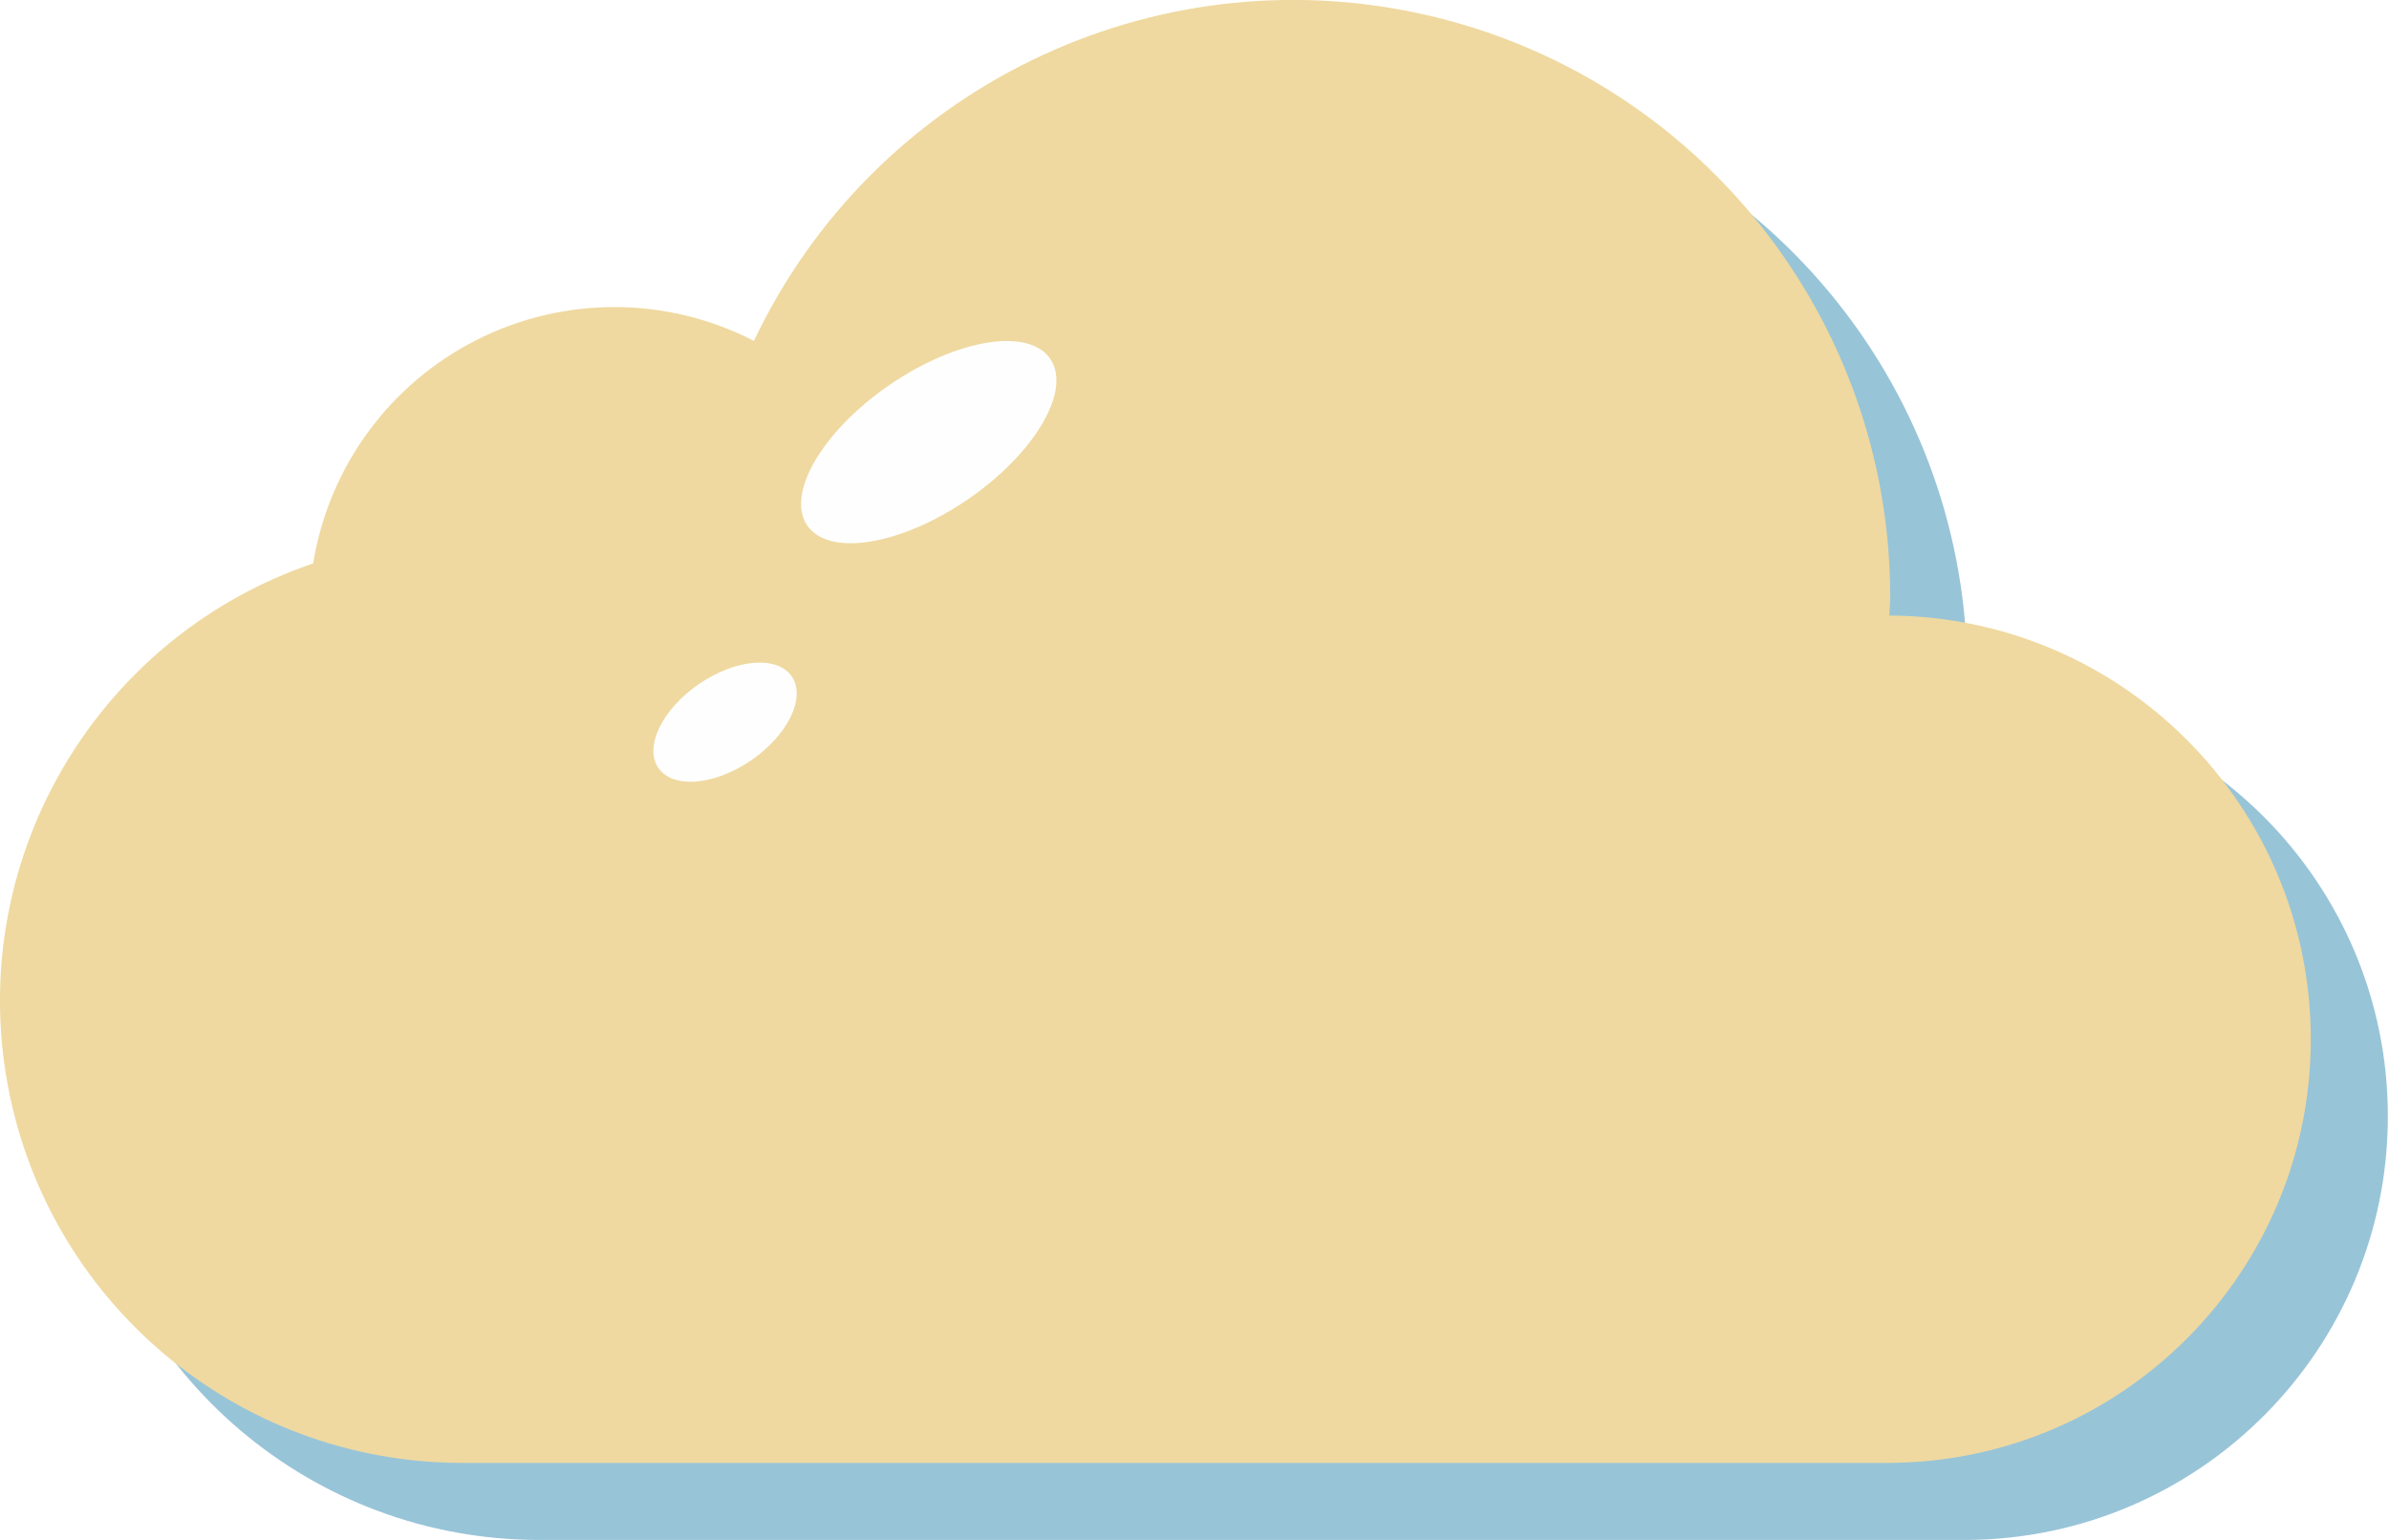
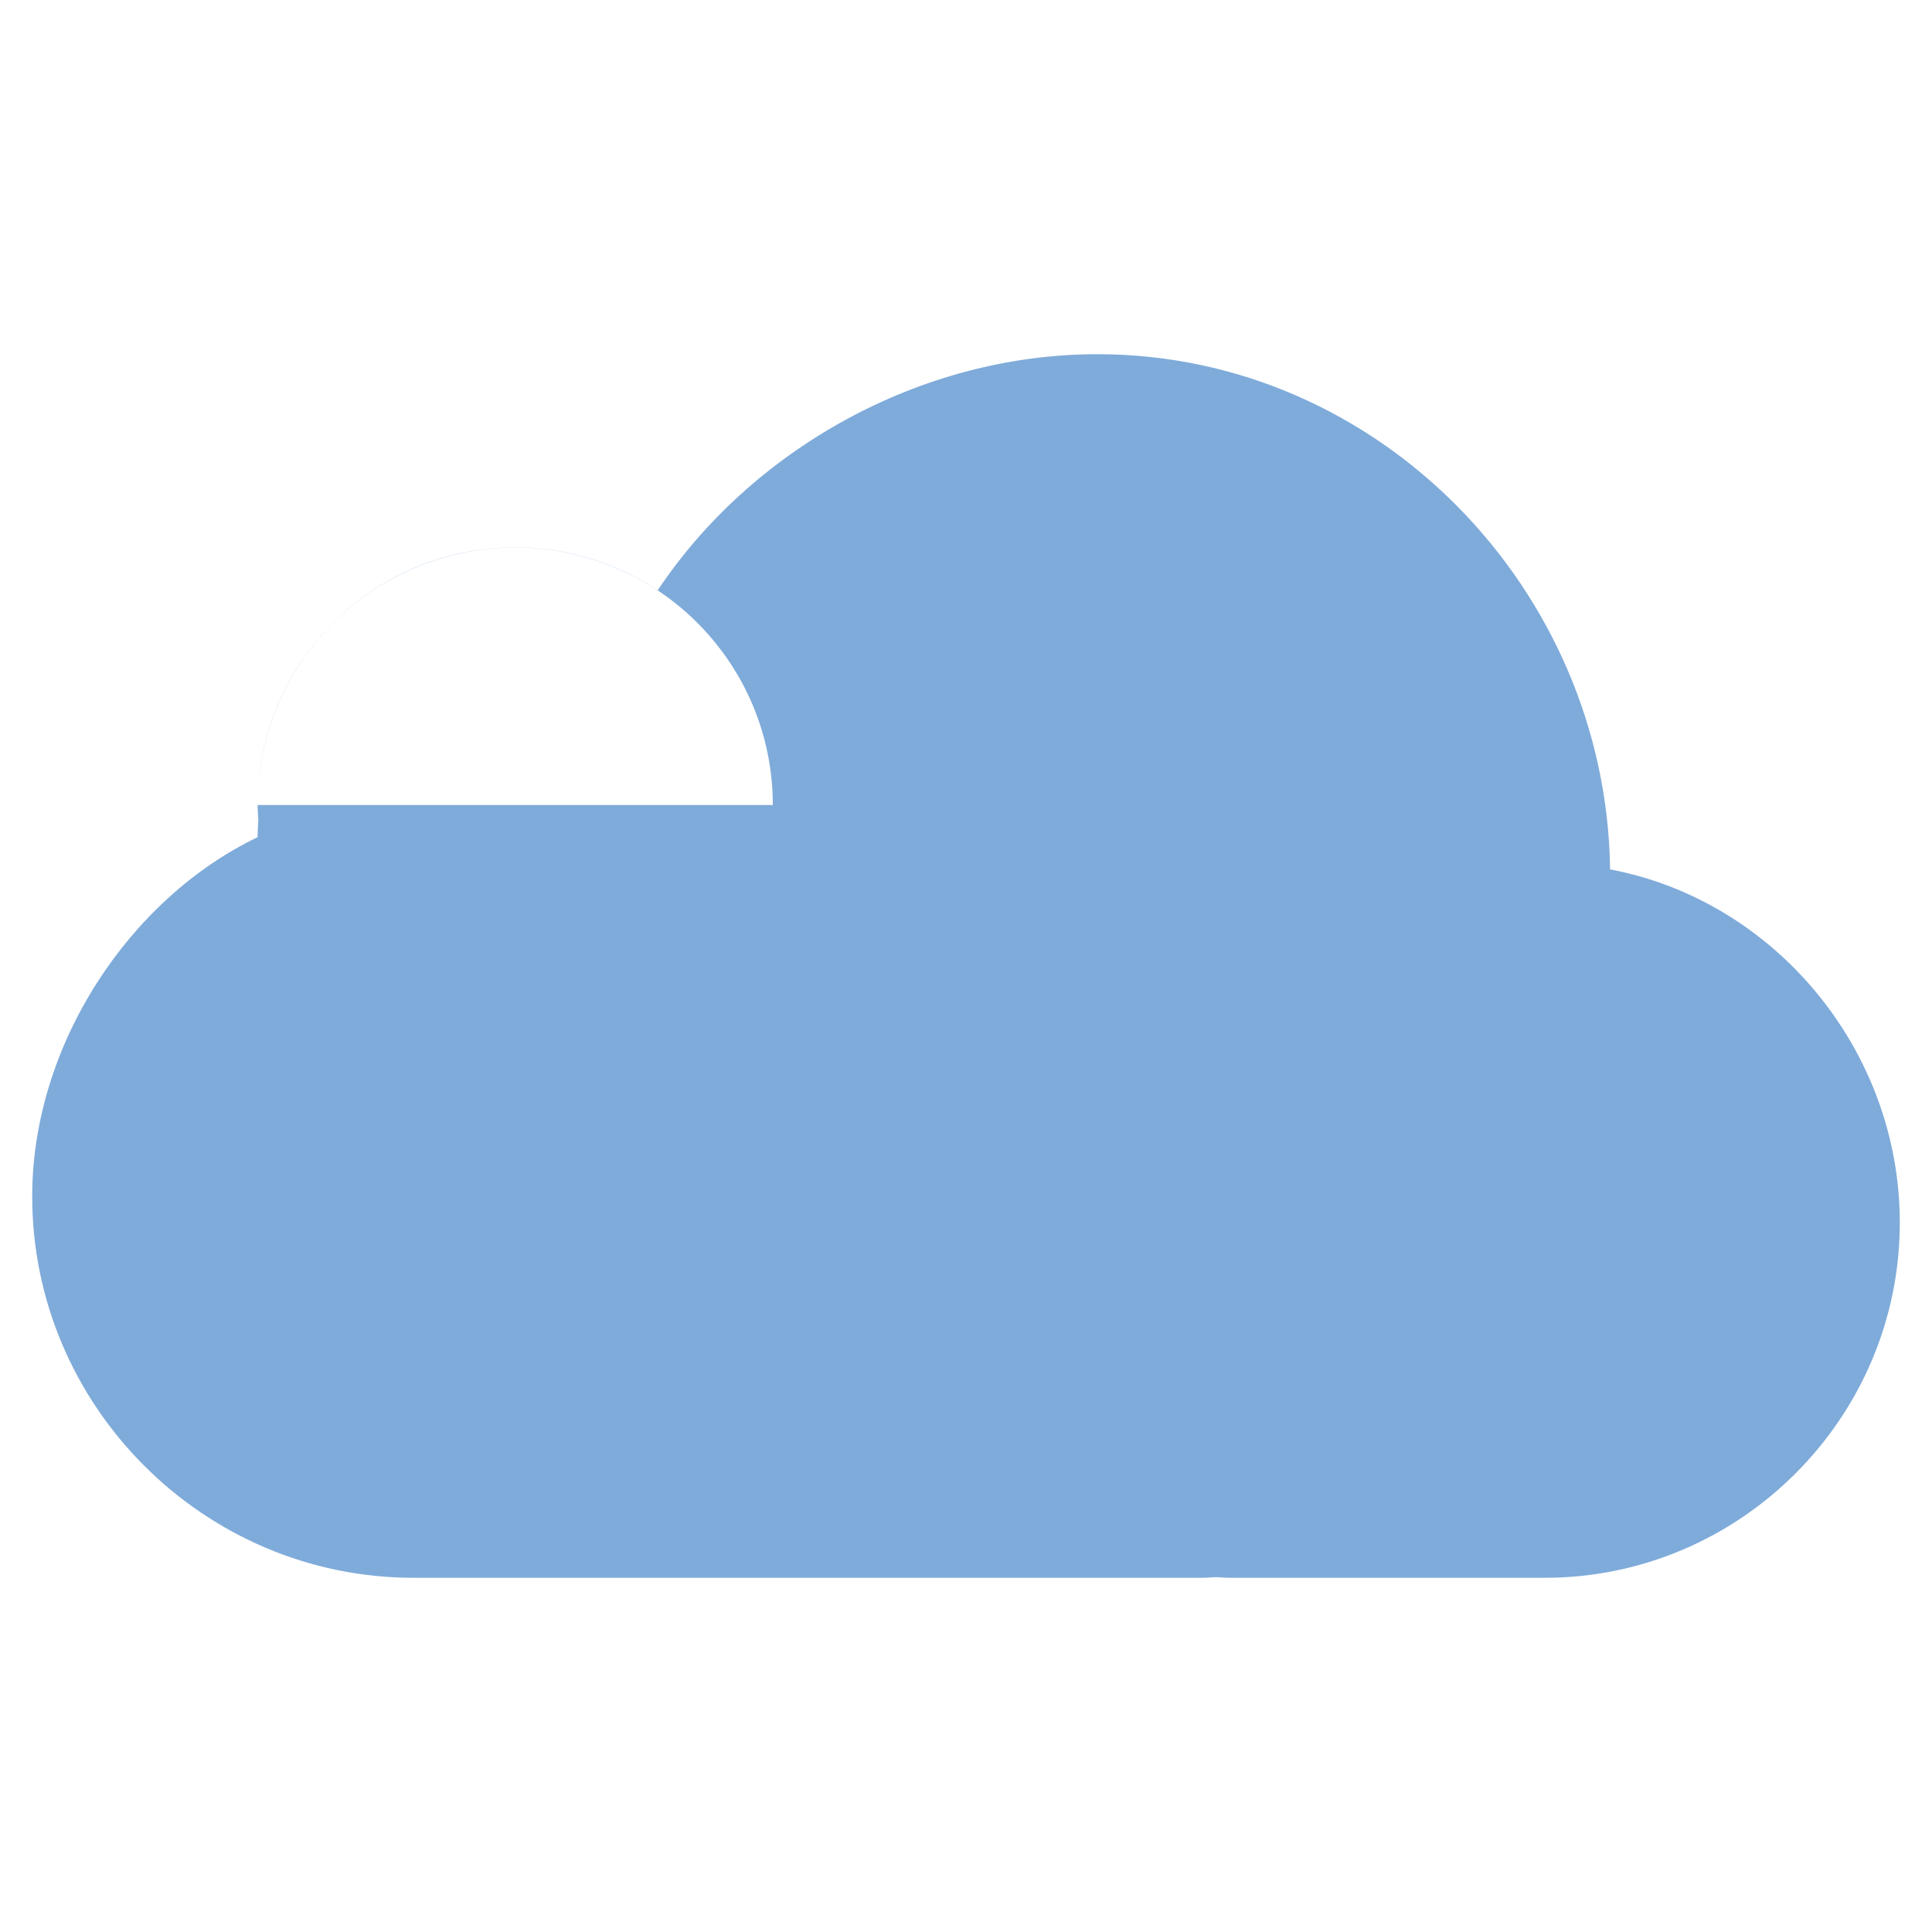
- <svg xmlns="http://www.w3.org/2000/svg" width="129.158" height="83.28" viewBox="0 0 129.158 83.28">
-   <g id="云" transform="translate(-76.189 -168.553)">
-     <path id="路径_55" data-name="路径 55" d="M206.4,229.909c.008-.33.049-.656.049-.989a32.275,32.275,0,0,0-61.432-13.86,16.492,16.492,0,0,0-23.826,12.033,24.99,24.99,0,0,0,8.05,48.645h77.209v0a22.913,22.913,0,0,0-.049-45.825Z" transform="translate(-23.904 -23.906)" fill="#98c4d8" />
-     <path id="路径_56" data-name="路径 56" d="M178.331,201.836c.008-.33.049-.656.049-.989a32.275,32.275,0,0,0-61.432-13.86A16.492,16.492,0,0,0,93.121,199.02a24.99,24.99,0,0,0,8.05,48.645H178.38v0a22.913,22.913,0,0,0-.049-45.825Z" fill="#efd9a0" />
-     <path id="路径_57" data-name="路径 57" d="M368.28,302.769c1.172,1.707,5.063,1.071,8.689-1.42s5.616-5.894,4.444-7.6-5.063-1.071-8.689,1.42S367.108,301.063,368.28,302.769Z" transform="translate(-248.447 -105.796)" fill="#fefefe" />
-     <path id="路径_58" data-name="路径 58" d="M314.435,415.65c.782,1.138,3.029.951,5.02-.416s2.972-3.4,2.19-4.537-3.029-.951-5.02.416S313.653,414.512,314.435,415.65Z" transform="translate(-202.652 -205.566)" fill="#fefefe" />
-   </g>
+ <svg xmlns="http://www.w3.org/2000/svg" t="1670472347231" class="icon" viewBox="0 0 1024 1024" version="1.1" p-id="5954" width="200" height="200">
+   <path d="M853.385 460.8c-1.963-148.463-122.761-273.067-271.684-273.067-94.874 0-183.962 51.285-233.148 125.201A136.533 136.533 0 0 0 136.533 426.667c0 2.611 0.239 5.154 0.393 7.748-0.171 3.106-0.393 6.246-0.393 9.318-68.062 32.631-119.467 110.199-119.467 190.379C17.067 745.301 108.032 836.267 219.221 836.267h418.253c2.355 0 4.642-0.273 6.963-0.358 2.338 0.085 4.625 0.358 6.98 0.358h167.305C922.231 836.267 1006.933 751.565 1006.933 648.055c0-91.665-66.458-170.854-153.549-187.255zM853.385 460.8s-43.264-6.4-85.385 0M136.533 426.667a136.533 136.533 0 0 1 273.067 0" fill="#7FABDA" p-id="5955" />
</svg>
